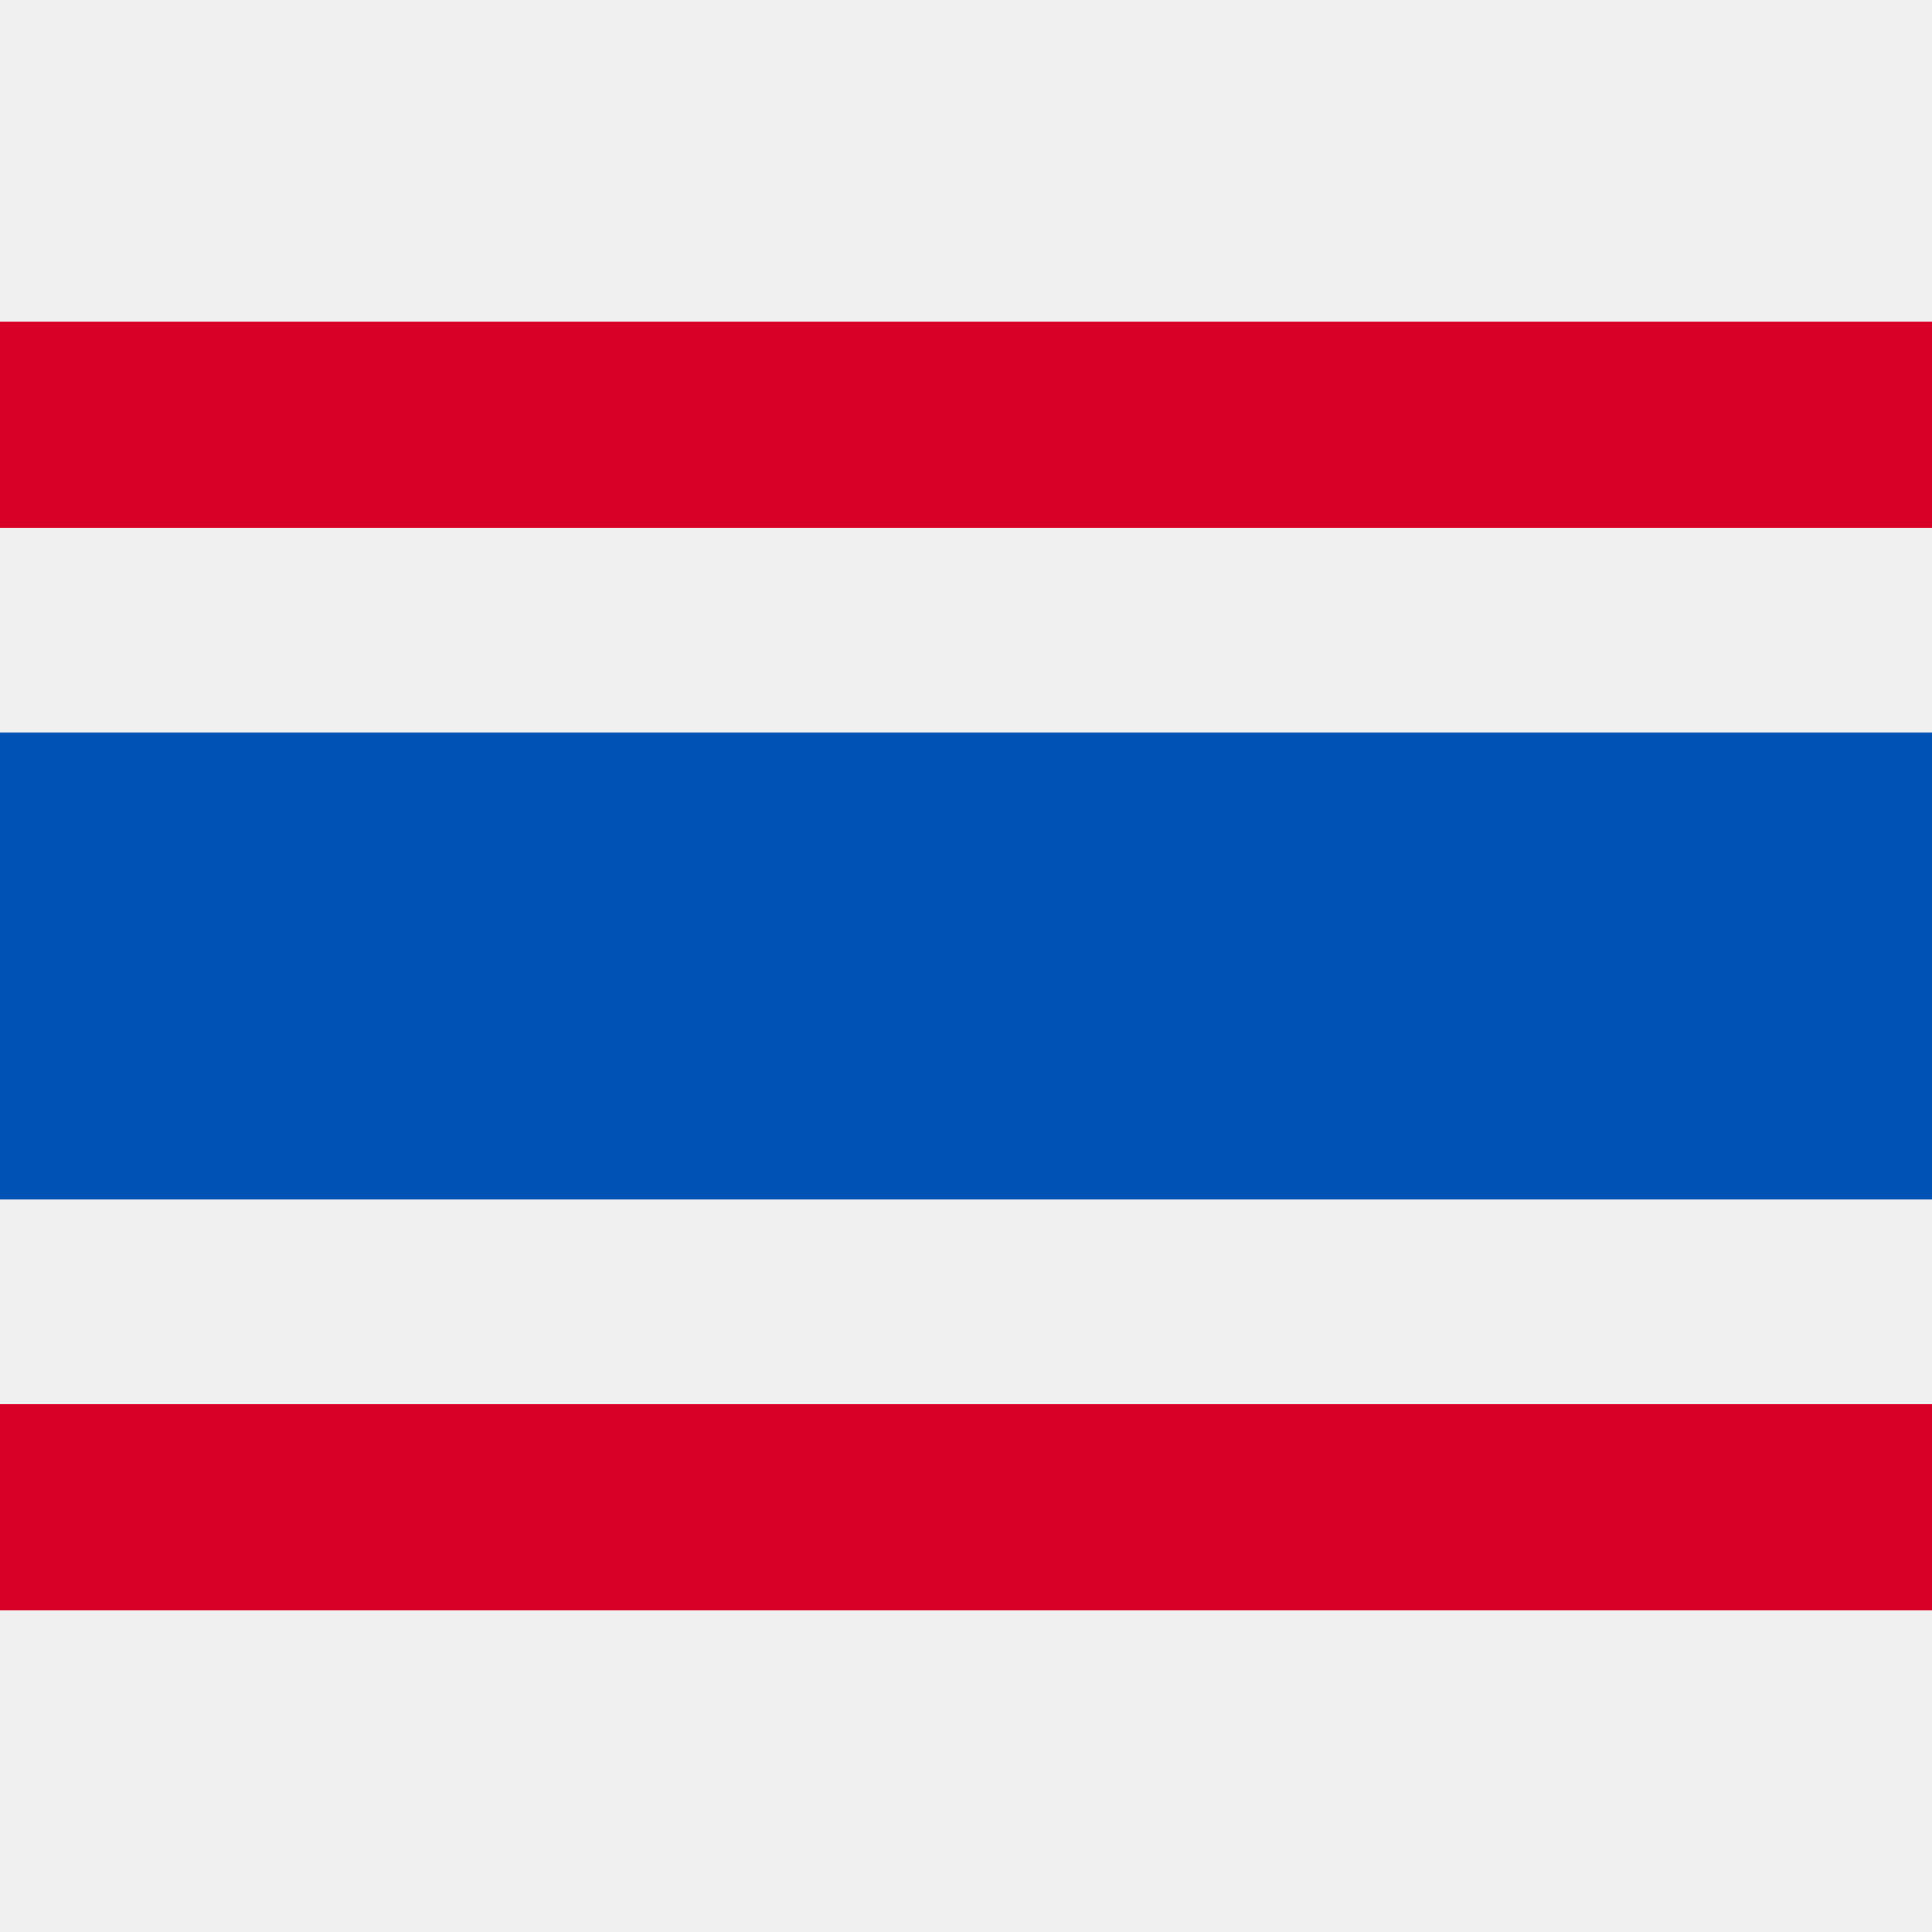
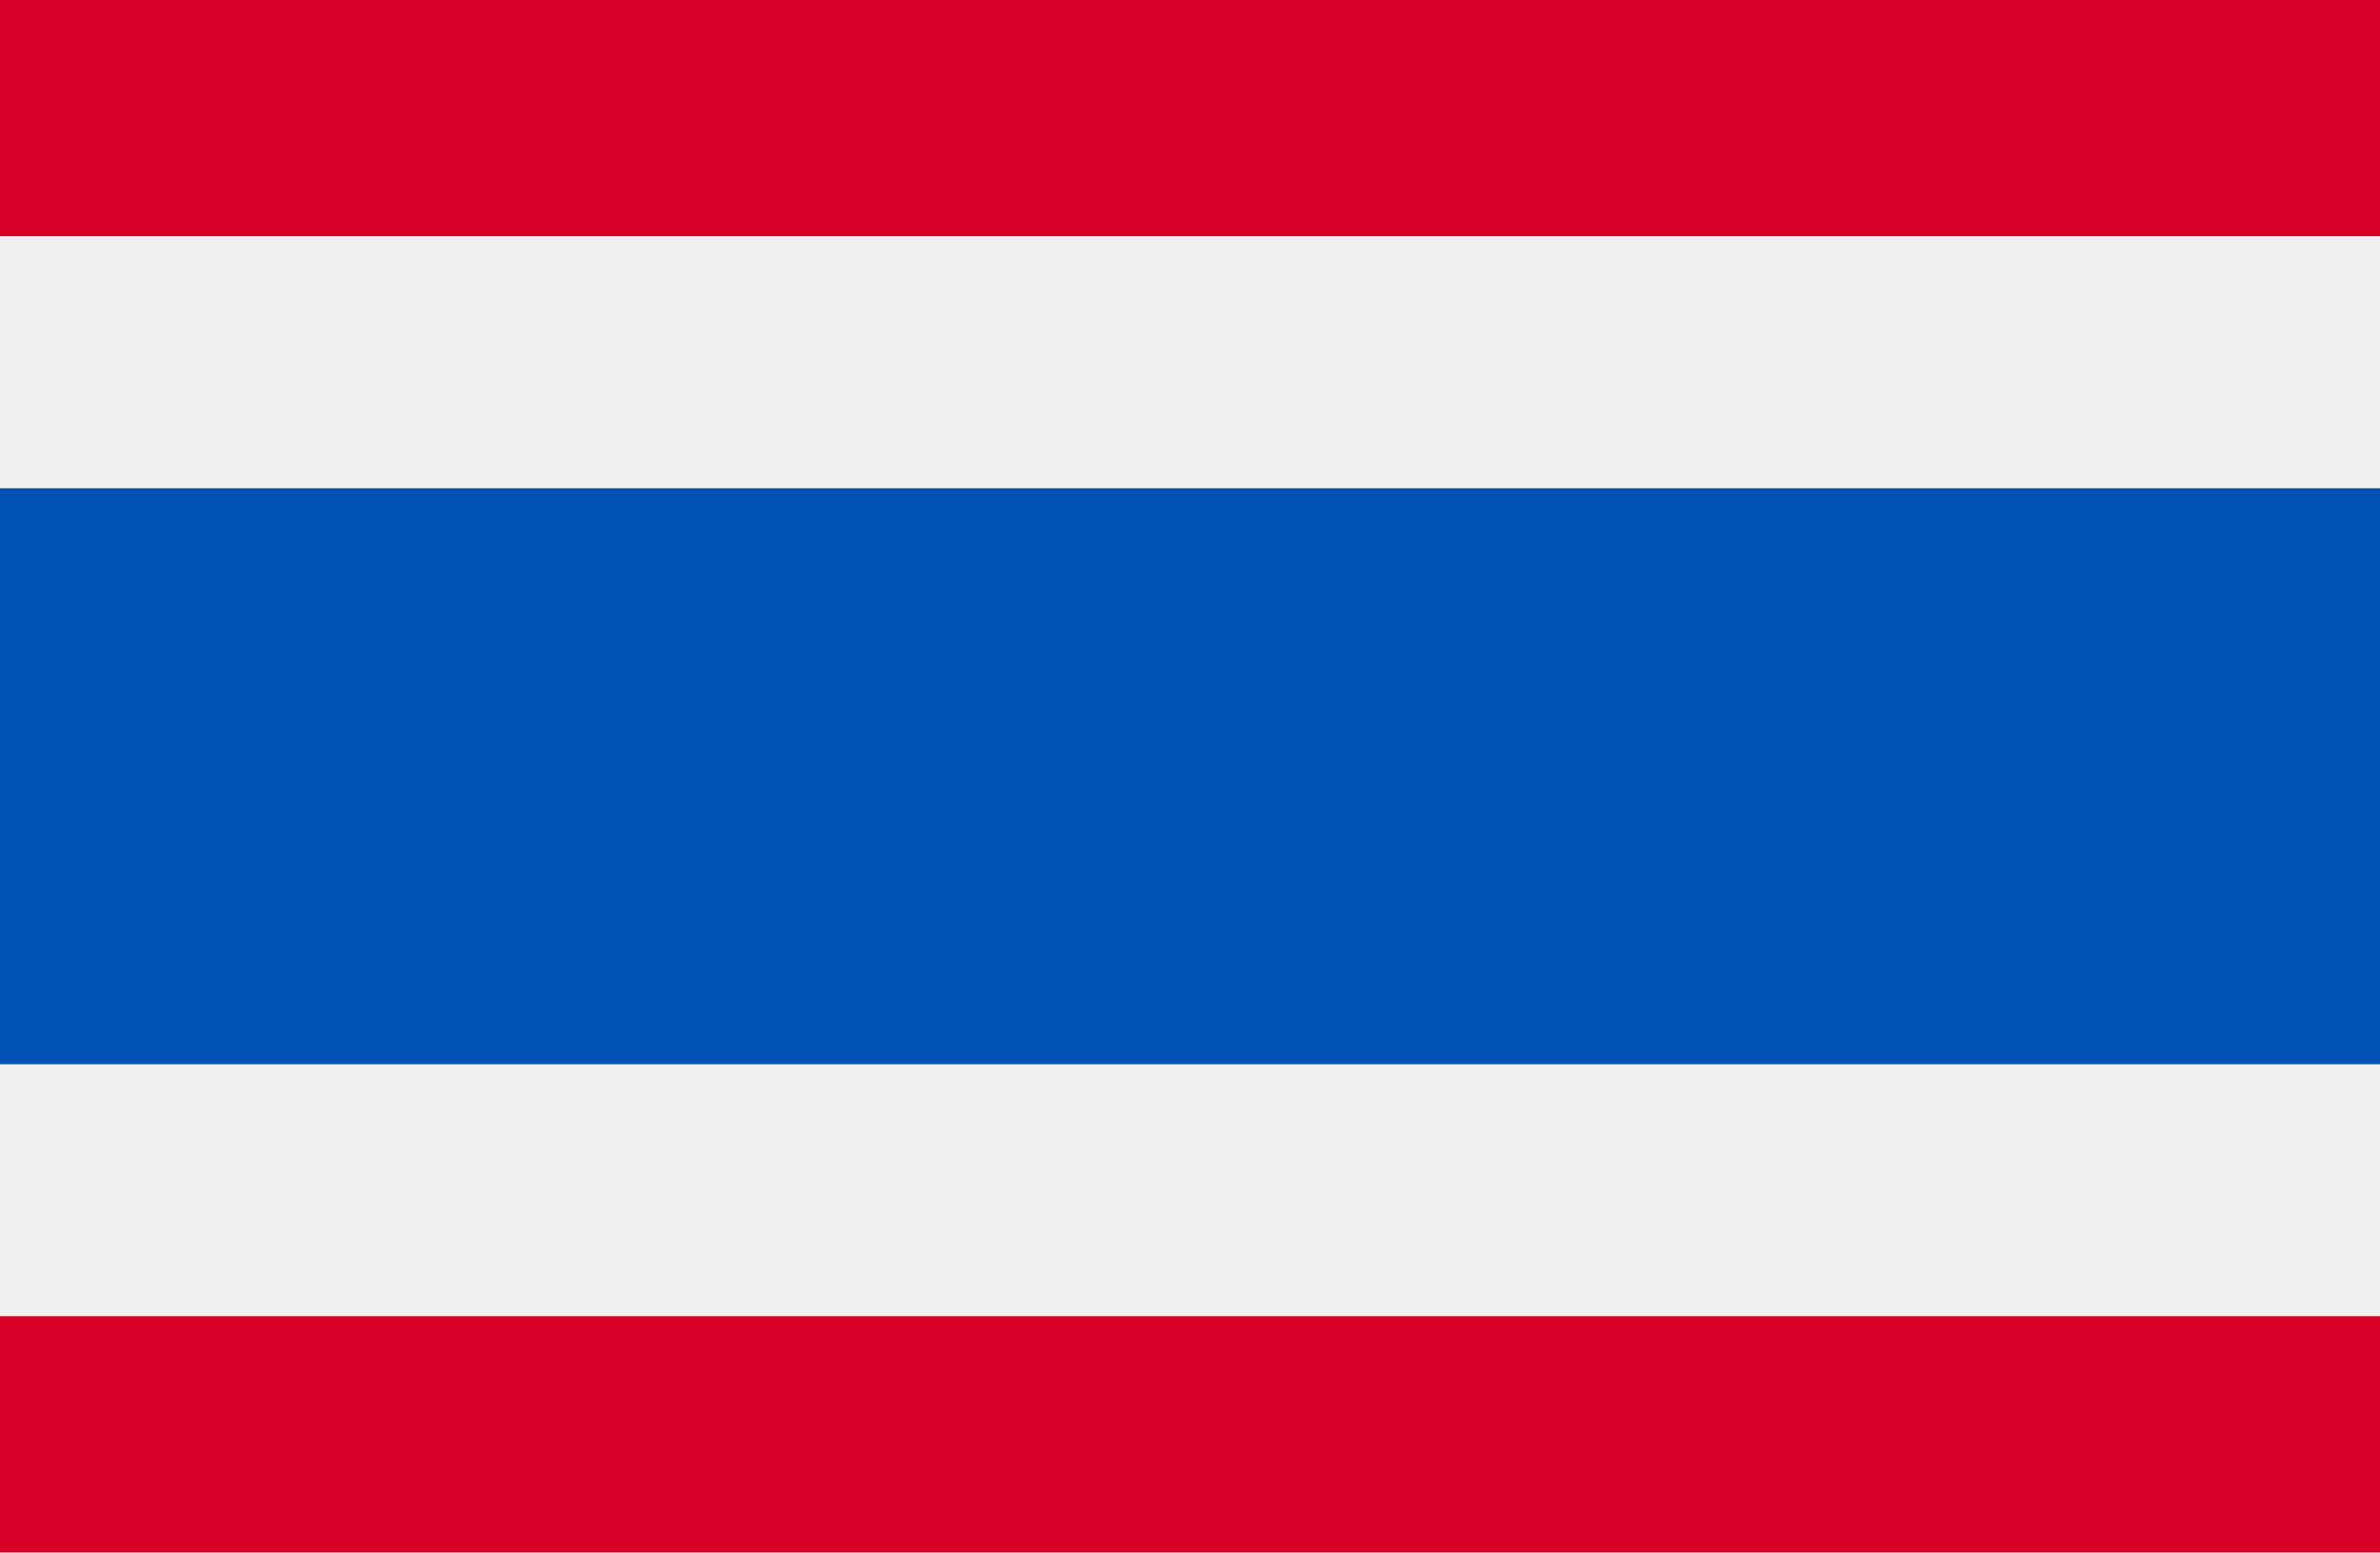
- <svg xmlns="http://www.w3.org/2000/svg" version="1.1" id="Capa_1" x="0px" y="0px" viewBox="0 0 512 512" style="enable-background:new 0 0 512 512;" xml:space="preserve">
-   <rect y="85.334" style="fill:#F0F0F0;" width="512" height="341.326" />
-   <rect y="194.056" style="fill:#0052B4;" width="512" height="123.882" />
-   <g>
-     <rect y="85.334" style="fill:#D80027;" width="512" height="54.522" />
-     <rect y="372.143" style="fill:#D80027;" width="512" height="54.522" />
+ <svg xmlns="http://www.w3.org/2000/svg" fill="none" viewBox="0 0 46 30">
+   <g clip-path="url(#a)">
+     <path fill="#F0F0F0" d="M46-.333H0v30.666h46z" />
+     <path fill="#0052B4" d="M46 9.435H0v11.13h46z" />
+     <path fill="#D80027" d="M46-.333H0v4.898h46zM46 25.435H0v4.898h46z" />
  </g>
-   <g>
- </g>
-   <g>
- </g>
-   <g>
- </g>
-   <g>
- </g>
-   <g>
- </g>
-   <g>
- </g>
-   <g>
- </g>
-   <g>
- </g>
-   <g>
- </g>
-   <g>
- </g>
-   <g>
- </g>
-   <g>
- </g>
-   <g>
- </g>
-   <g>
- </g>
-   <g>
- </g>
+   <defs>
+     <clipPath id="a">
+       <path fill="#fff" d="M0 0h46v30H0z" />
+     </clipPath>
+   </defs>
</svg>
